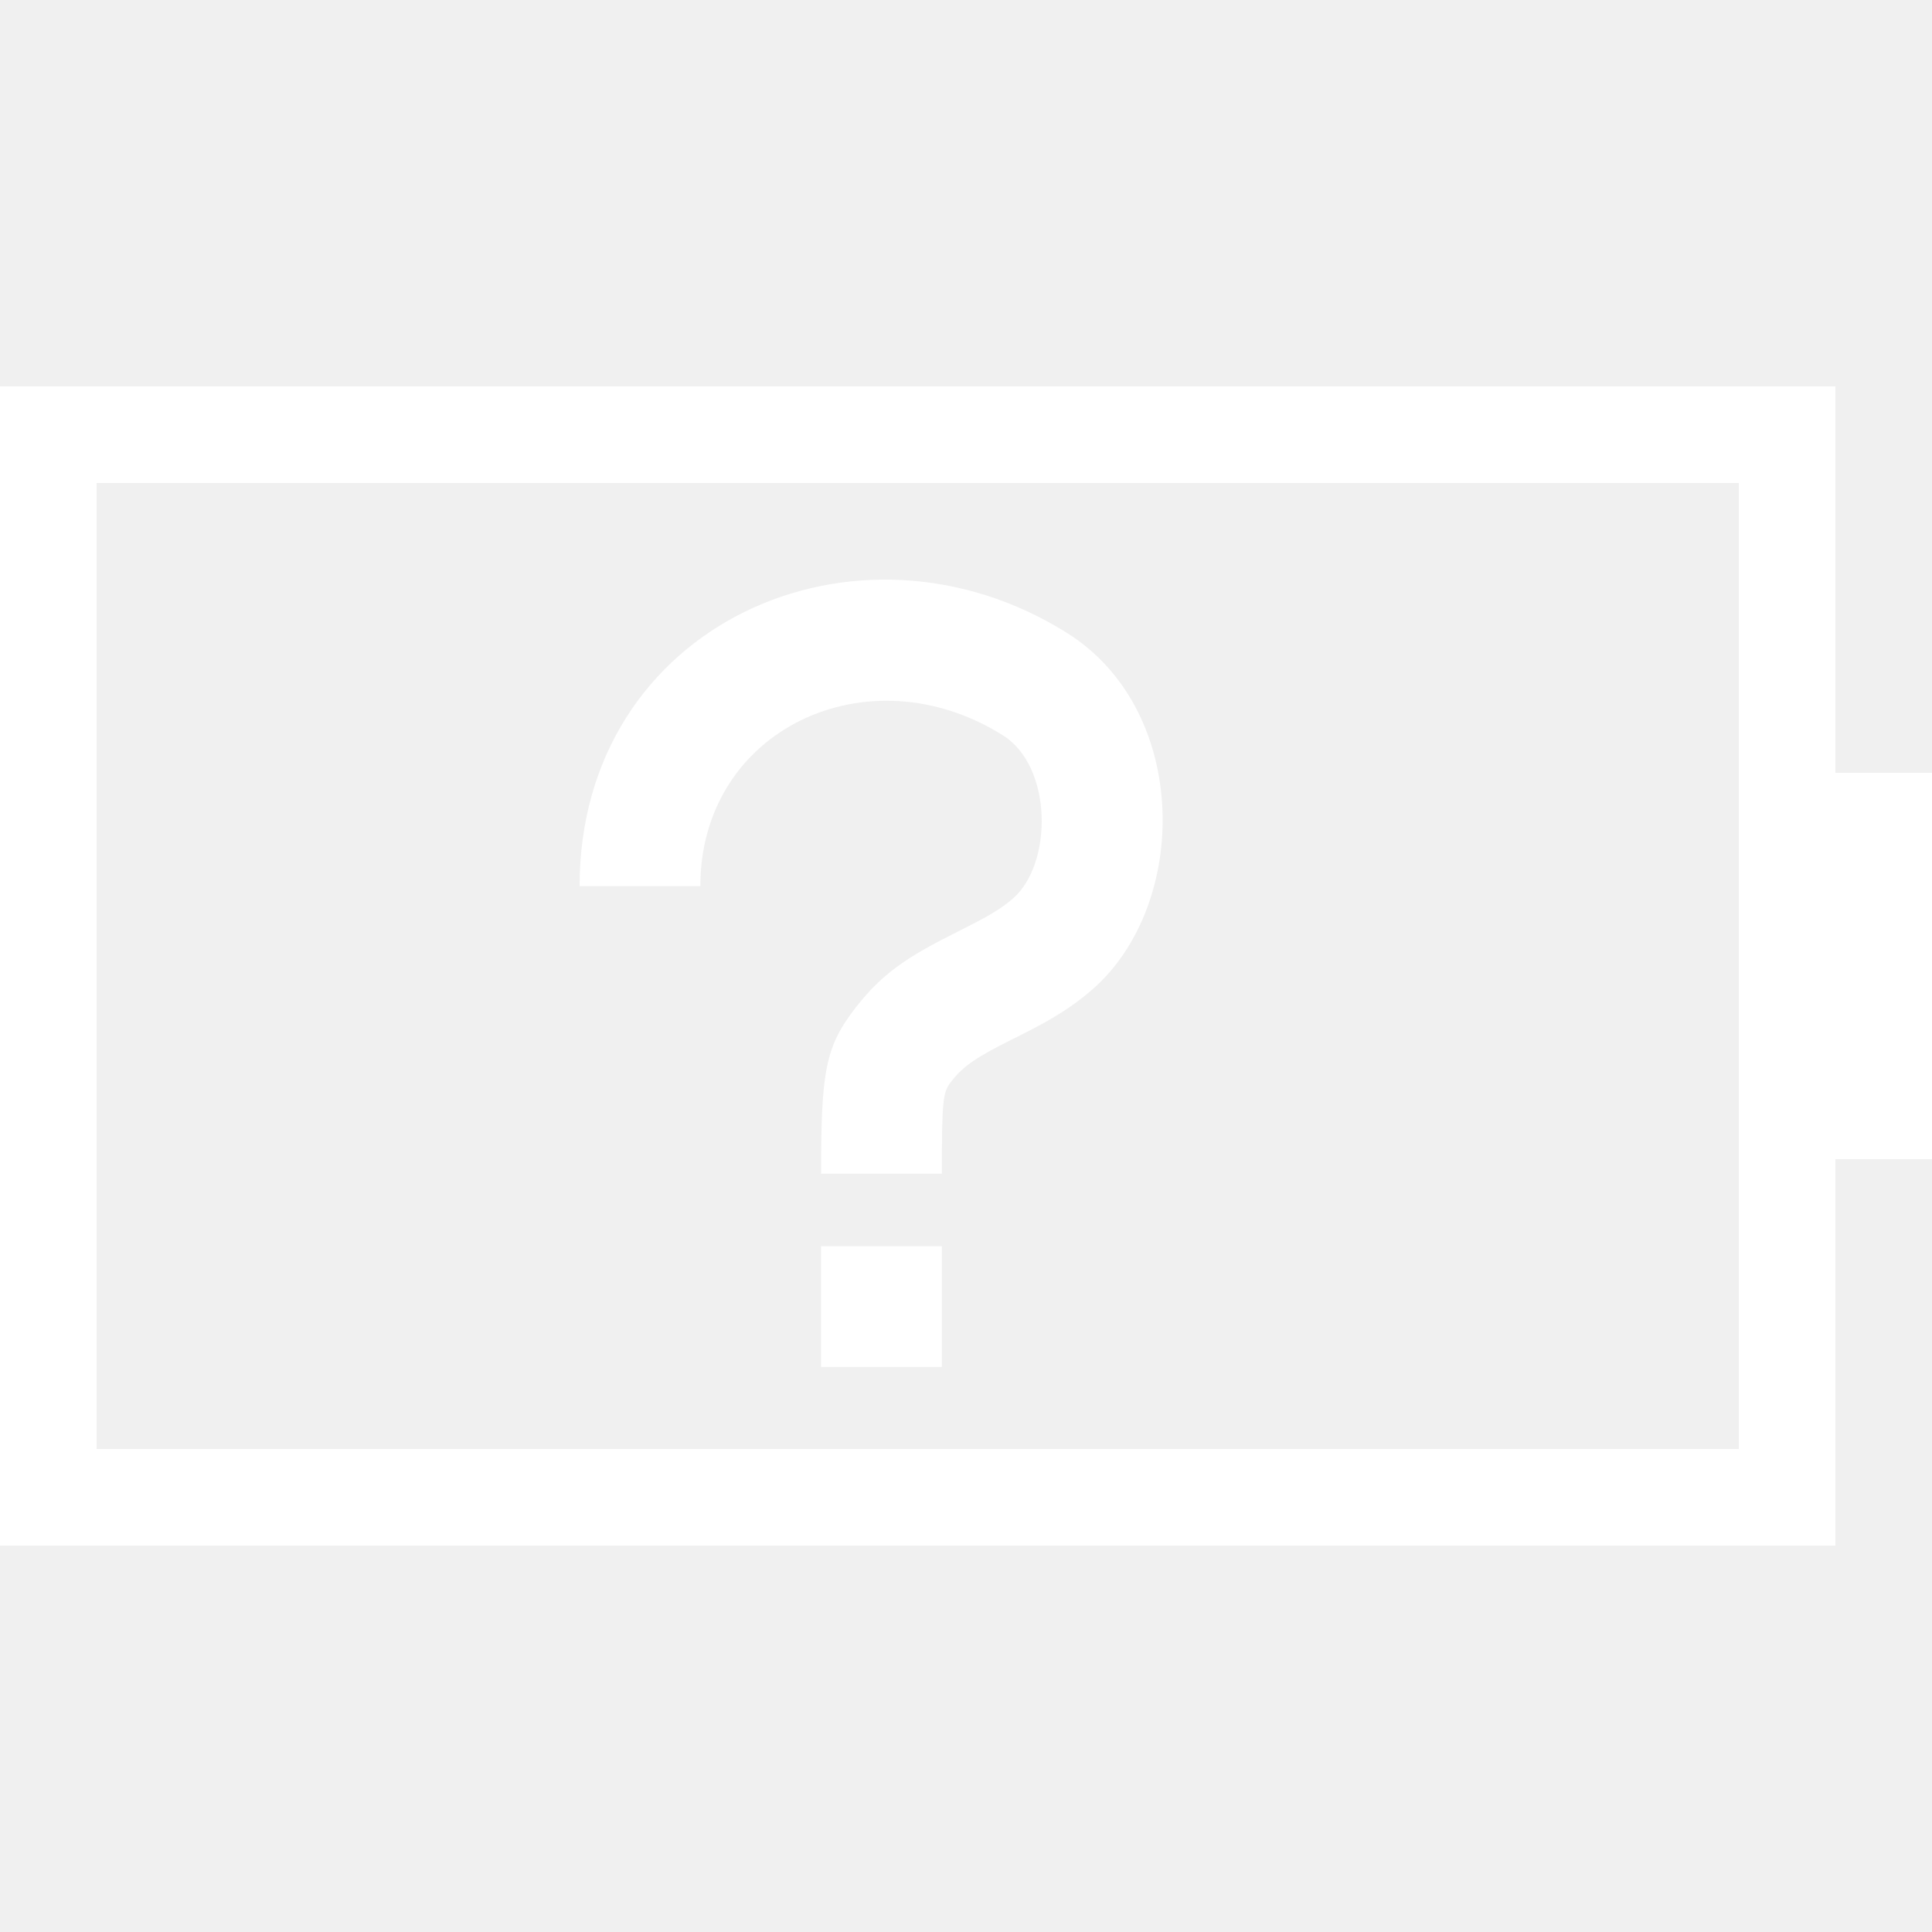
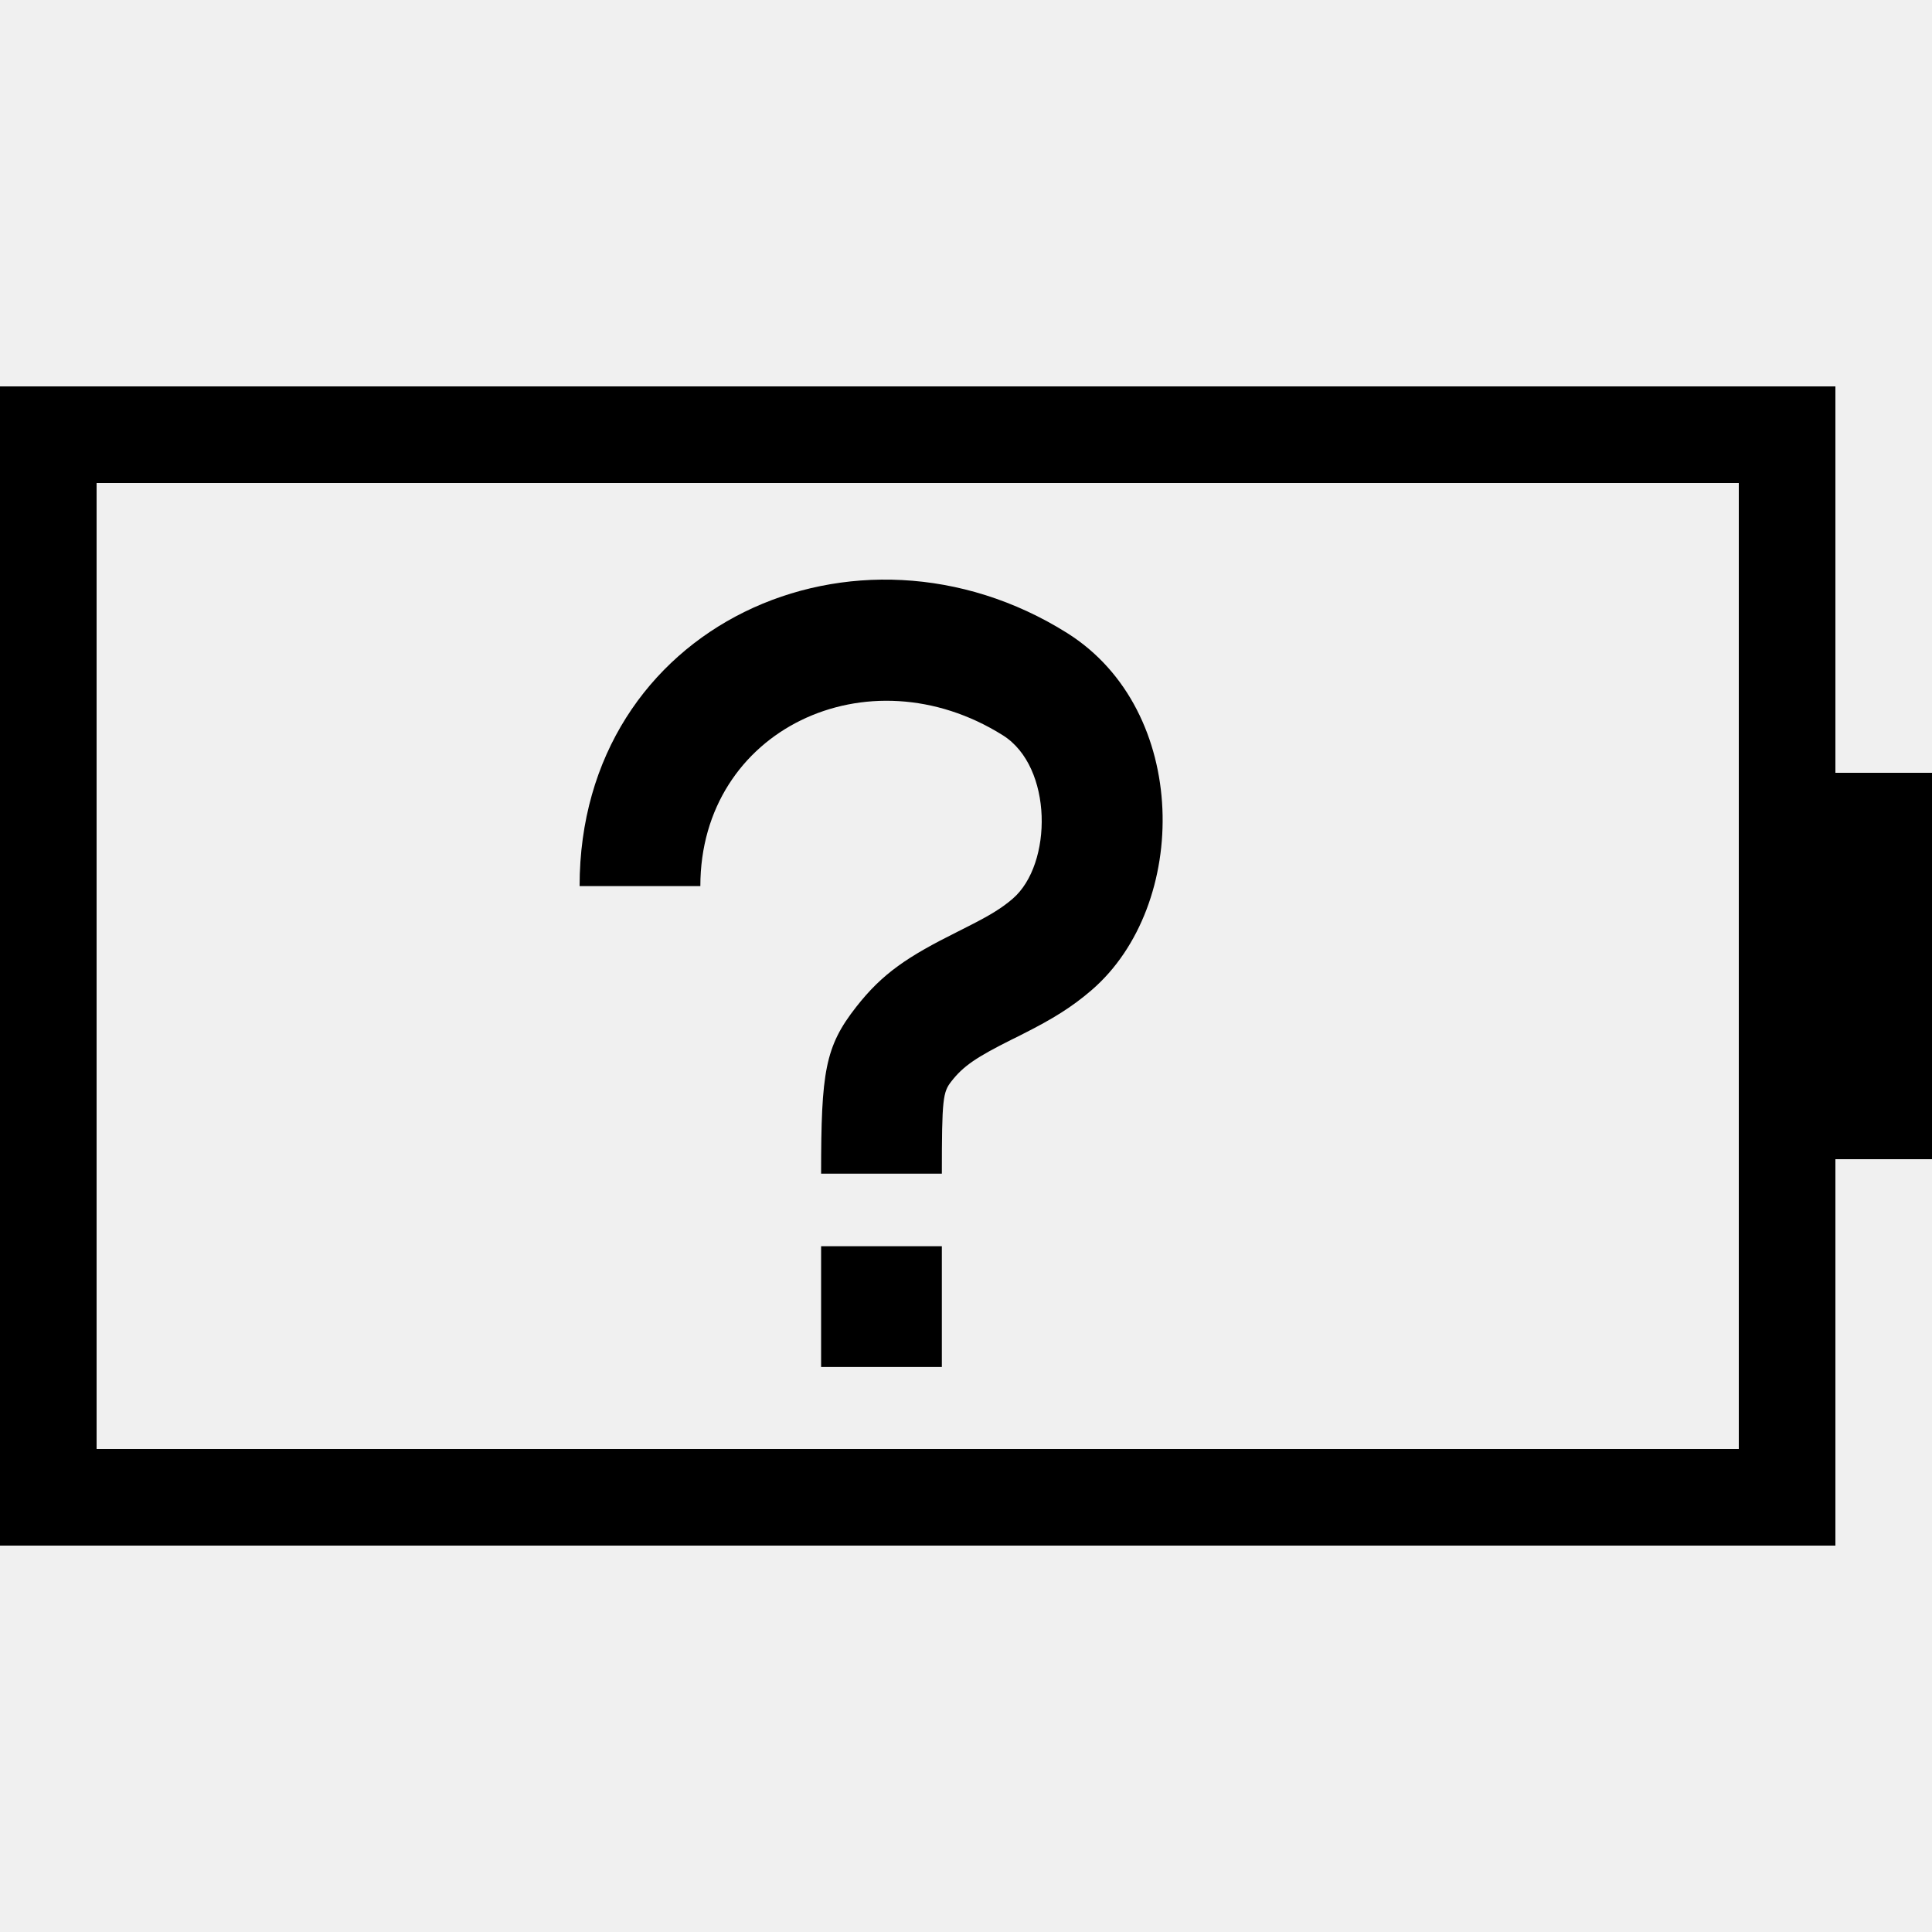
<svg xmlns="http://www.w3.org/2000/svg" width="20" height="20" viewBox="0 0 20 20">
  <g fill="none" fill-rule="evenodd">
-     <path fill="#FFF" d="M7.25,9.173 C7.25,7.552 8.986,6.735 10.382,7.612 C10.901,7.938 10.898,8.946 10.484,9.303 C10.373,9.399 10.247,9.476 10.033,9.584 C9.975,9.613 9.975,9.613 9.915,9.644 C9.395,9.903 9.136,10.075 8.863,10.424 C8.541,10.835 8.5,11.094 8.5,12.15 L9.75,12.15 C9.75,11.374 9.761,11.306 9.848,11.195 C9.973,11.034 10.109,10.944 10.472,10.762 C10.534,10.732 10.534,10.732 10.598,10.699 C10.895,10.549 11.096,10.426 11.301,10.249 C12.316,9.373 12.323,7.355 11.047,6.553 C8.869,5.186 6,6.464 6,9.173 L7.25,9.173 Z M8.5,12.901 L9.75,12.901 L9.75,14.151 L8.5,14.151 L8.5,12.901 Z" />
-     <path fill="#FFF" fill-rule="nonzero" d="M19,4 L0,4 L0,16 L19,16 L19,12 L20,12 L20,8 L19,8 L19,4 Z M18,5 L18,15 L1,15 L1,5 L18,5 Z" />
+     <path fill="#000" fill-rule="nonzero" d="M7.25,9.173 C7.25,7.552 8.986,6.735 10.382,7.612 C10.901,7.938 10.898,8.946 10.484,9.303 C10.373,9.399 10.247,9.476 10.033,9.584 C9.975,9.613 9.975,9.613 9.915,9.644 C9.395,9.903 9.136,10.075 8.863,10.424 C8.541,10.835 8.5,11.094 8.5,12.15 L9.75,12.15 C9.75,11.374 9.761,11.306 9.848,11.195 C9.973,11.034 10.109,10.944 10.472,10.762 C10.534,10.732 10.534,10.732 10.598,10.699 C10.895,10.549 11.096,10.426 11.301,10.249 C12.316,9.373 12.323,7.355 11.047,6.553 C8.869,5.186 6,6.464 6,9.173 L7.25,9.173 Z M8.5,12.901 L9.75,12.901 L9.75,14.151 L8.5,14.151 L8.5,12.901 Z" />
+     <path fill="#000" fill-rule="nonzero" d="M19,4 L0,4 L0,16 L19,16 L19,12 L20,12 L20,8 L19,8 L19,4 Z M18,5 L18,15 L1,15 L1,5 L18,5 Z" />
  </g>
</svg>
